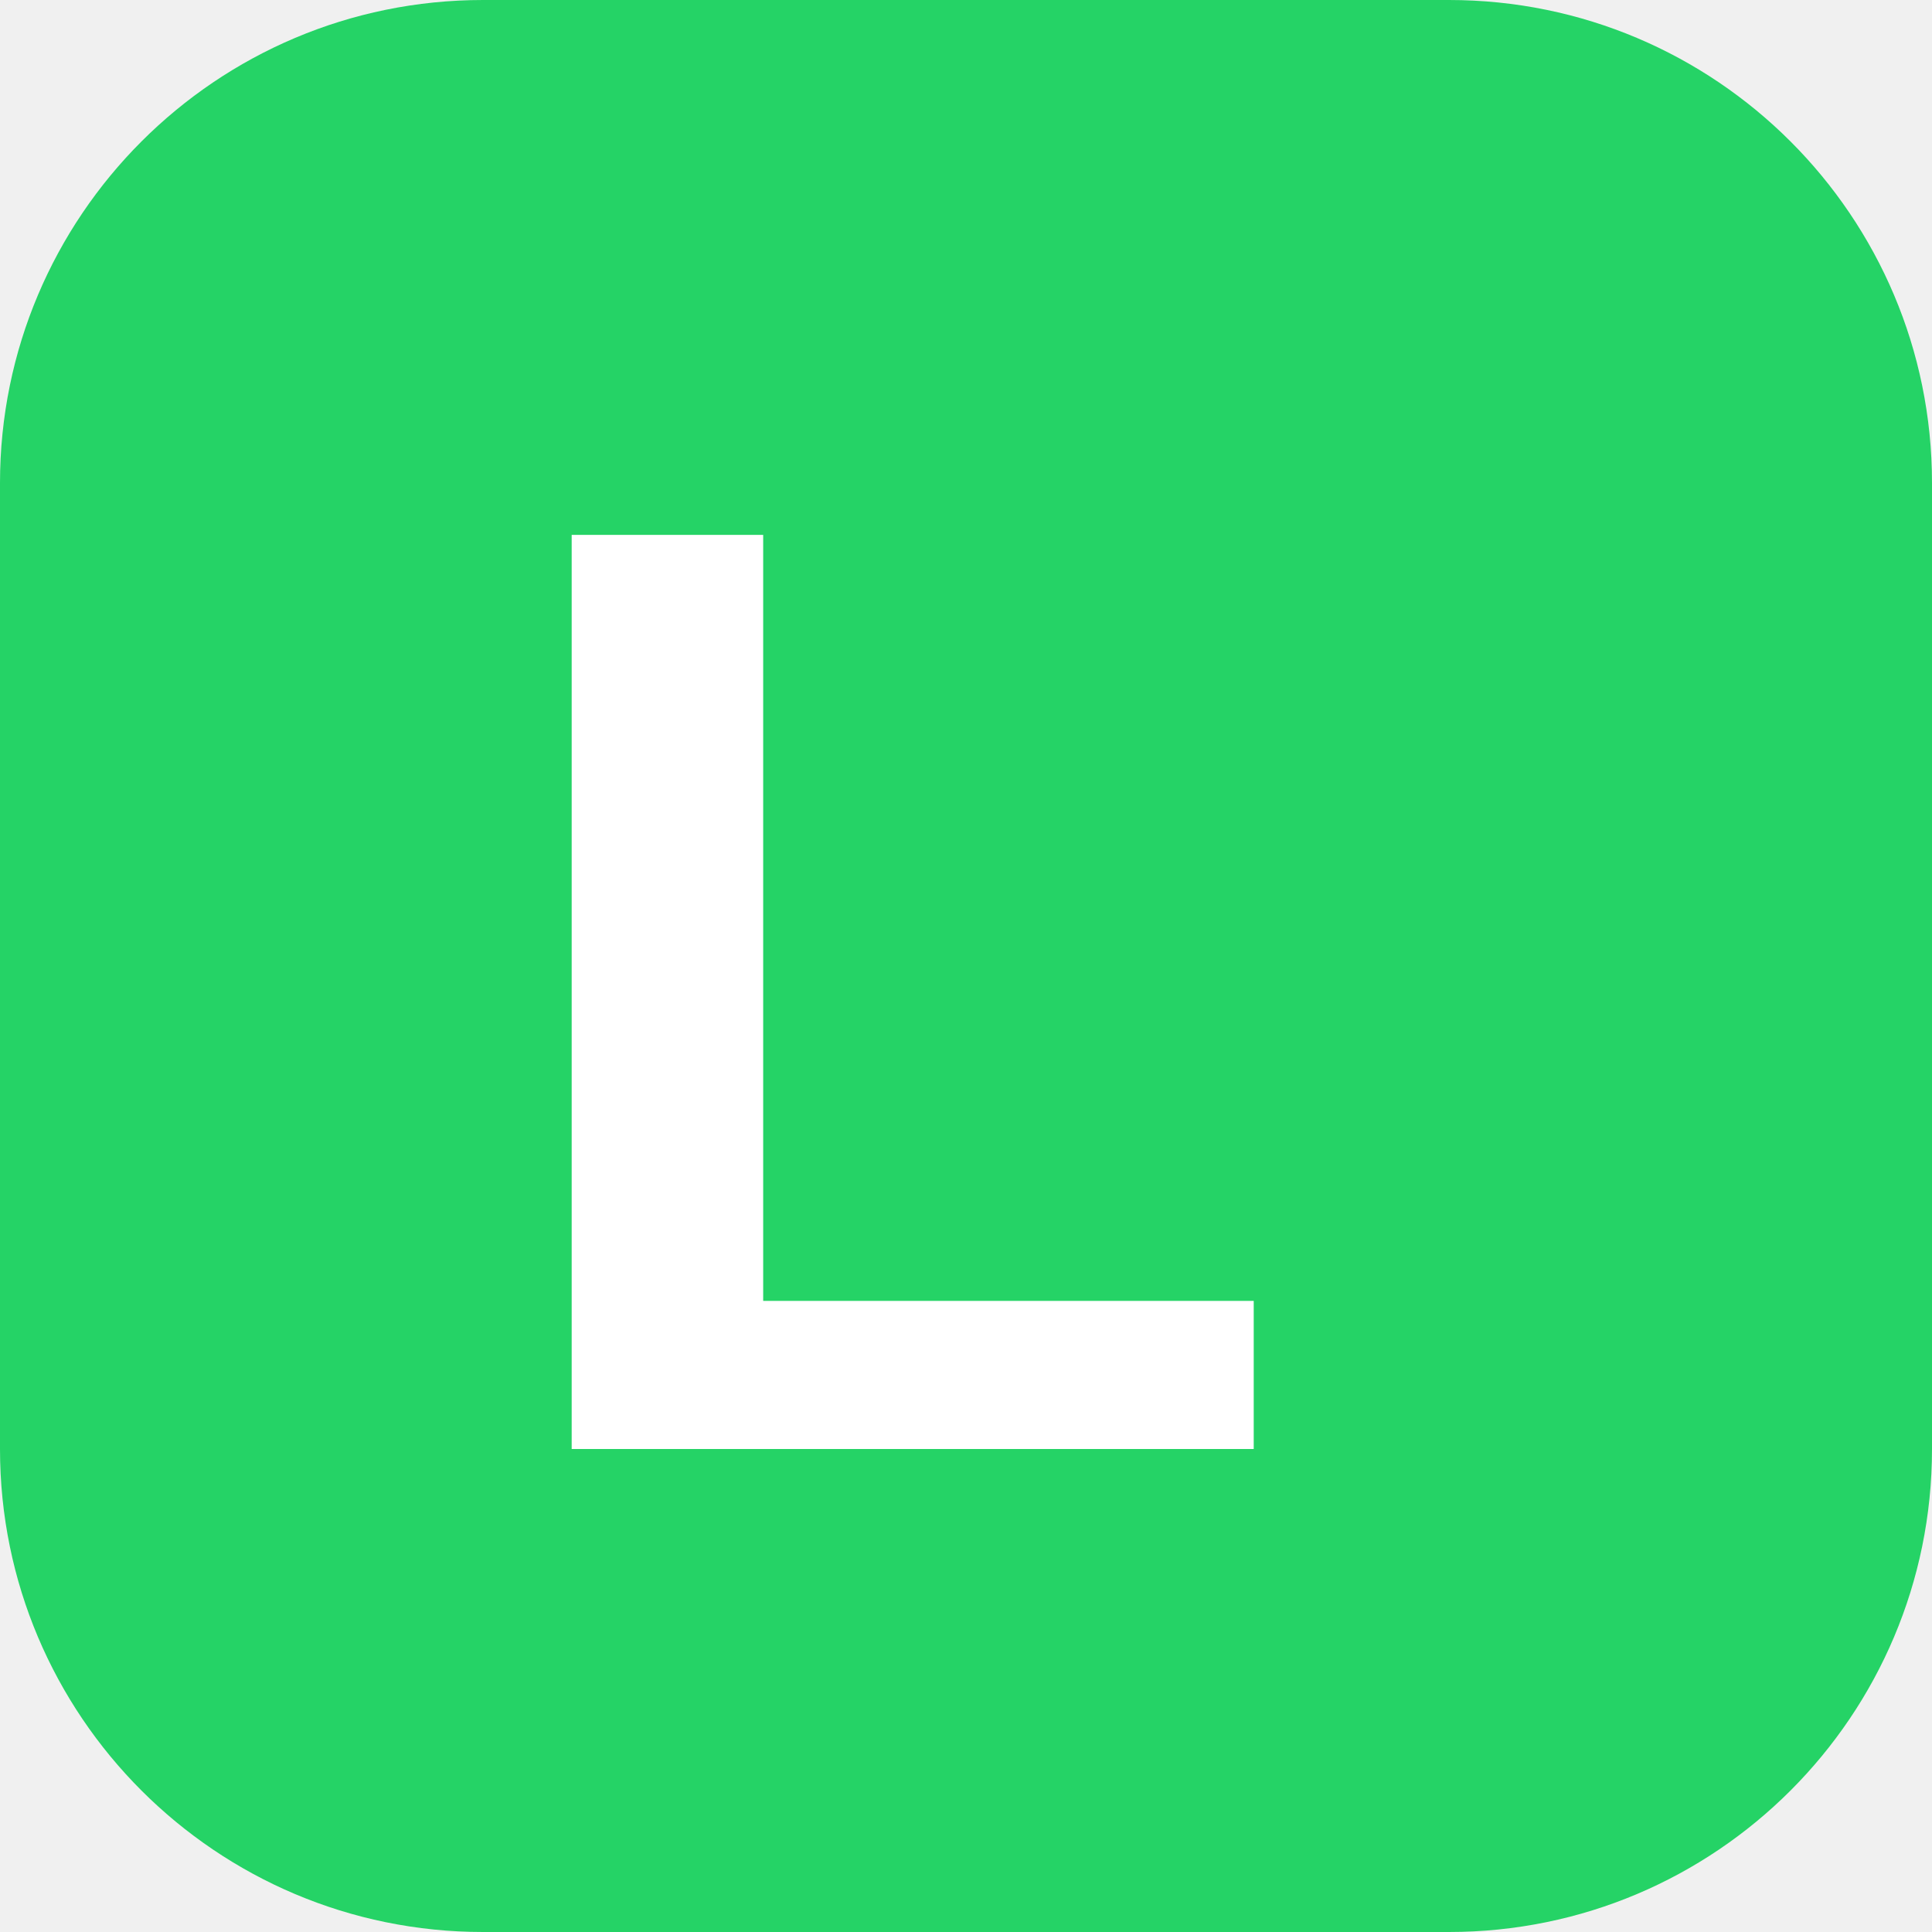
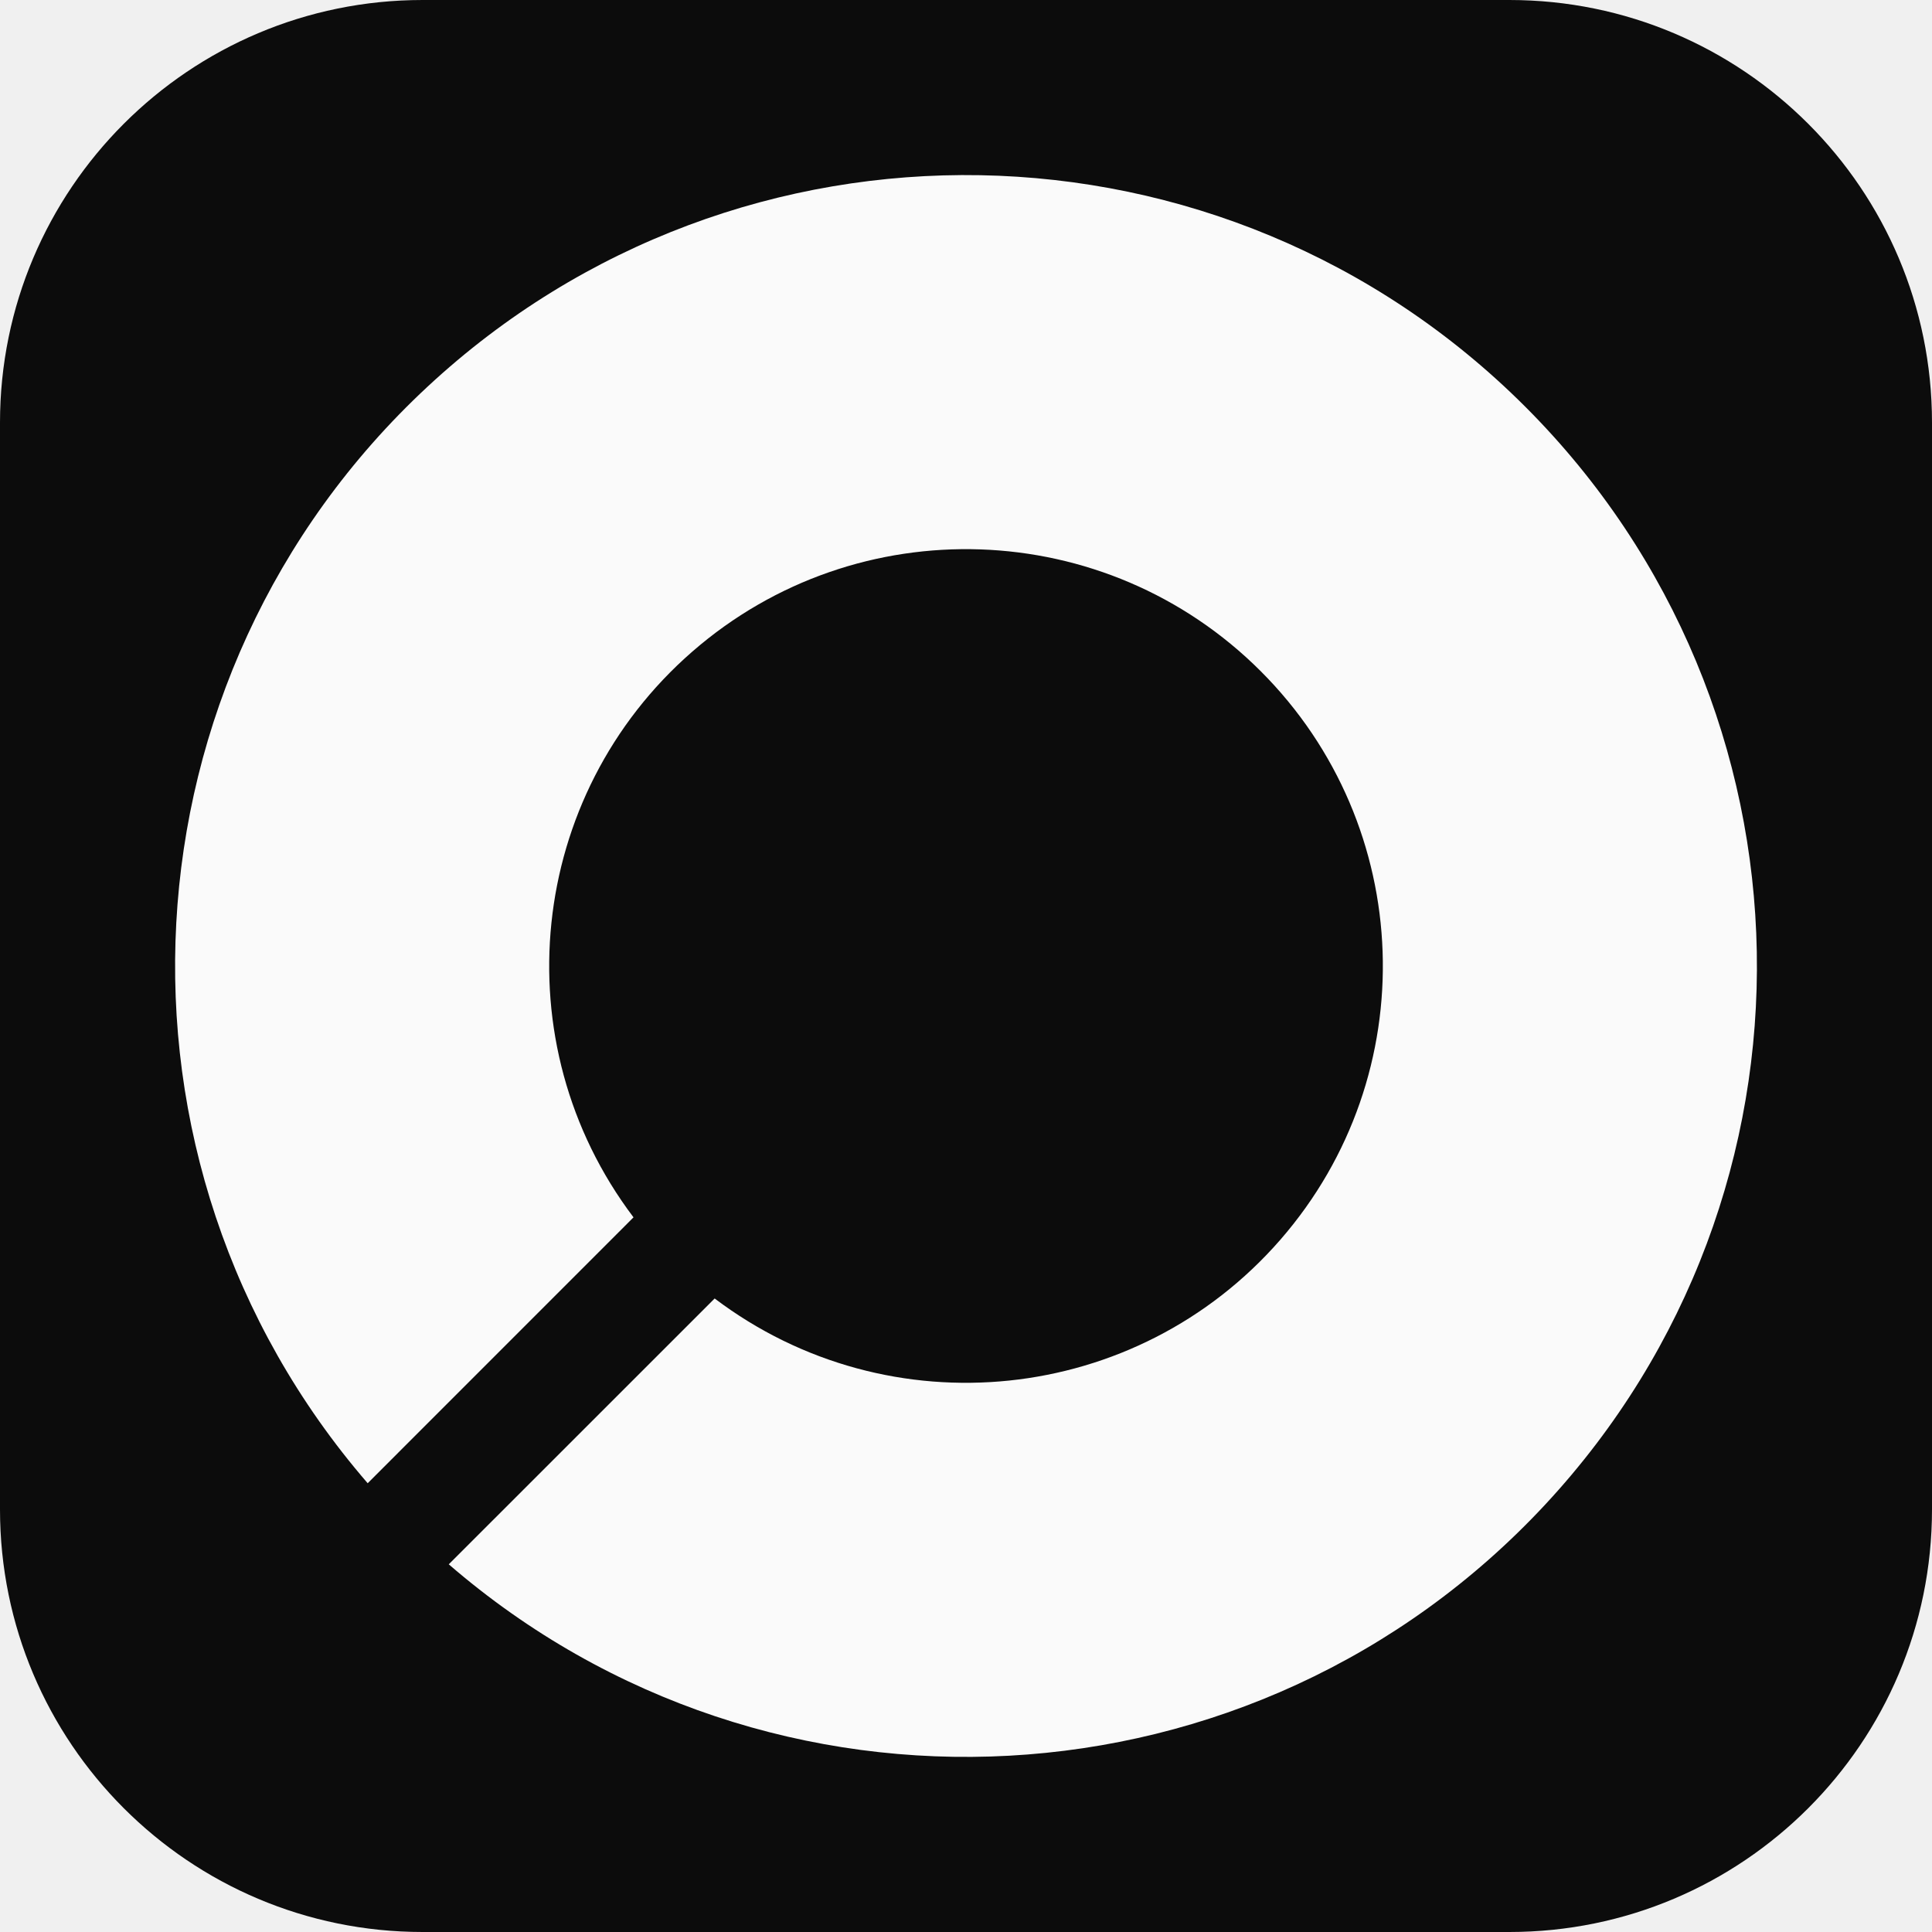
- <svg xmlns="http://www.w3.org/2000/svg" viewBox="0 0 32 32">
-   <rect width="32" height="32" rx="8" fill="#25D366" />
-   <text x="8" y="24" font-family="Arial,Helvetica,sans-serif" font-size="22" font-weight="bold" fill="white">L</text>
+ <svg xmlns="http://www.w3.org/2000/svg" viewBox="0 0 32 32" width="32" height="32">
+   <rect width="32" height="32" rx="7" fill="#0C0C0C" />
+   <path d="M6.090 24.567A13.100 13.100 0 1 1 7.433 25.910L11.837 21.507A6.904 6.904 0 1 0 10.493 20.163Z" fill="#FAFAFA" />
</svg>
